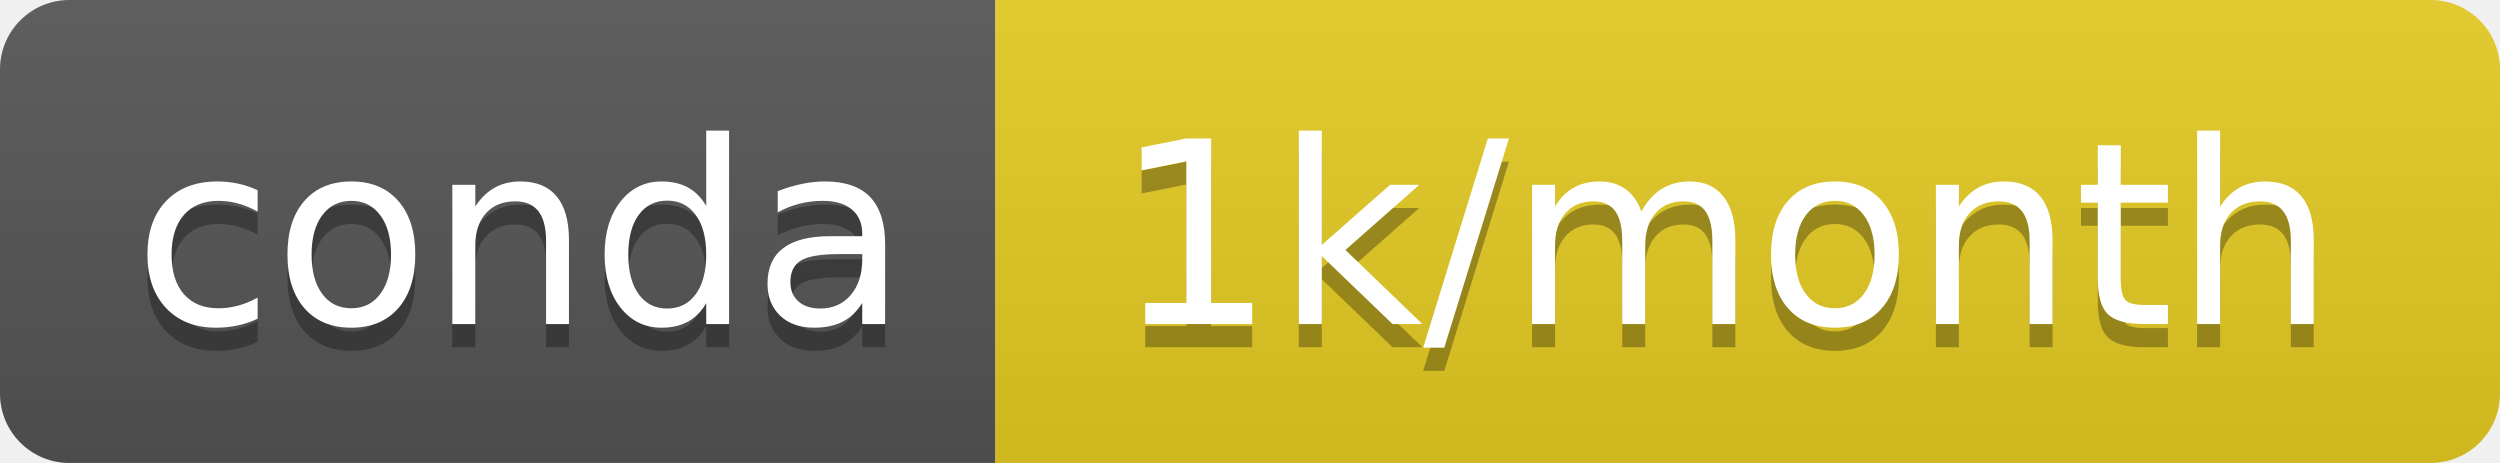
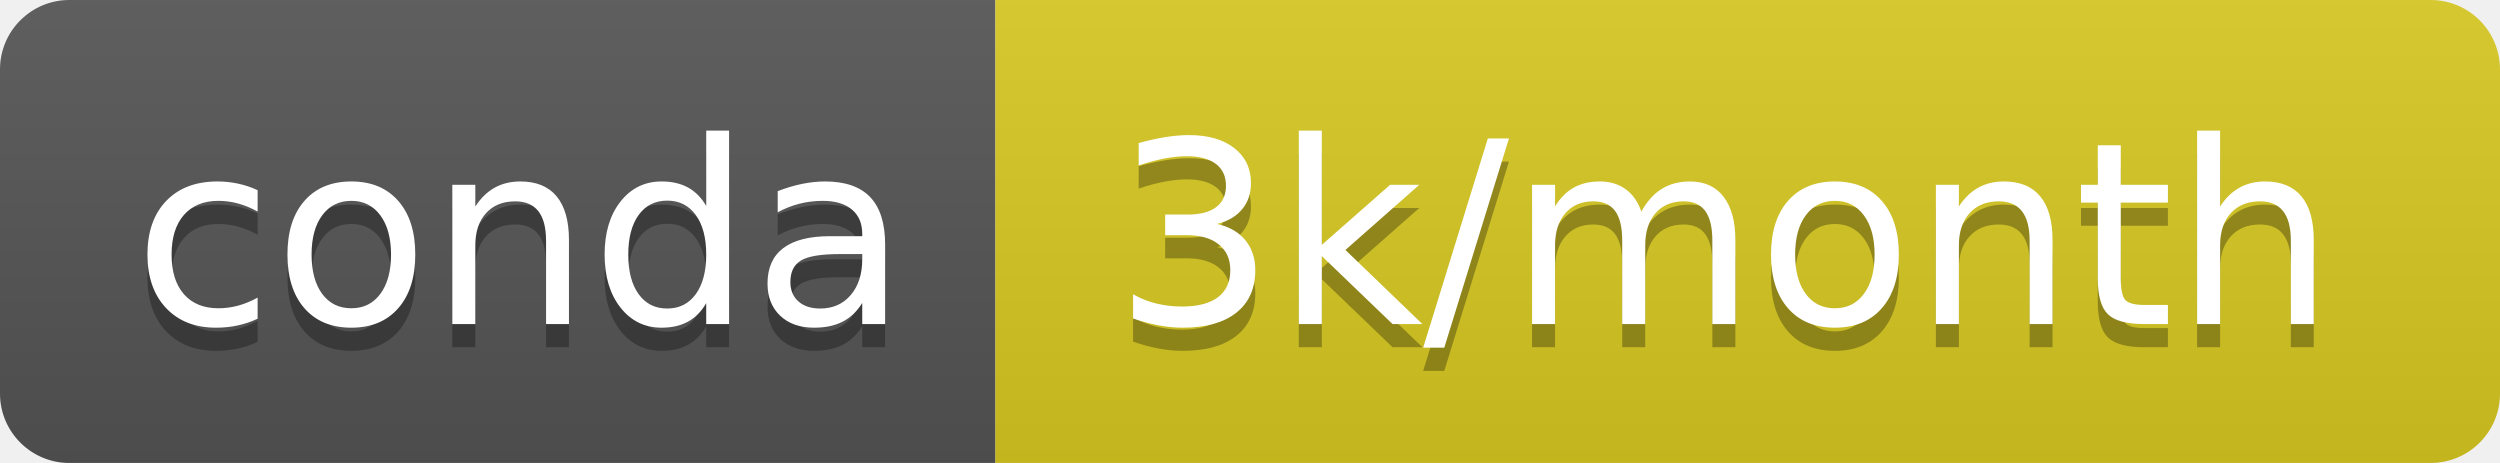
<svg xmlns="http://www.w3.org/2000/svg" width="108" height="20">
  <linearGradient id="s" x2="0" y2="100%">
    <stop offset="0" stop-color="#bbb" stop-opacity=".1" />
    <stop offset="1" stop-opacity=".1" />
  </linearGradient>
  <clipPath id="r">
    <rect width="108" height="20" rx="3" fill="#fff" />
  </clipPath>
  <g clip-path="url(#r)">
    <rect width="43" height="20" fill="#555" />
-     <rect x="43" width="65" height="20" fill="#e6cc23" />
+     <rect x="43" width="65" height="20" fill="#d9c921" />
    <rect width="108" height="20" fill="url(#s)" />
  </g>
  <g fill="#fff" text-anchor="middle" font-family="Verdana,Geneva,DejaVu Sans,sans-serif" text-rendering="geometricPrecision" font-size="110">
    <text x="225" y="150" fill="#010101" fill-opacity=".3" transform="scale(.1)" textLength="330">conda</text>
    <text x="225" y="140" transform="scale(.1)" textLength="330">conda</text>
-     <text x="745" y="150" fill="#010101" fill-opacity=".3" transform="scale(.1)" textLength="550">1k/month</text>
-     <text x="745" y="140" transform="scale(.1)" textLength="550">1k/month</text>
+     <text x="745" y="150" fill="#010101" fill-opacity=".3" transform="scale(.1)" textLength="550">3k/month</text>
+     <text x="745" y="140" transform="scale(.1)" textLength="550">3k/month</text>
  </g>
</svg>
